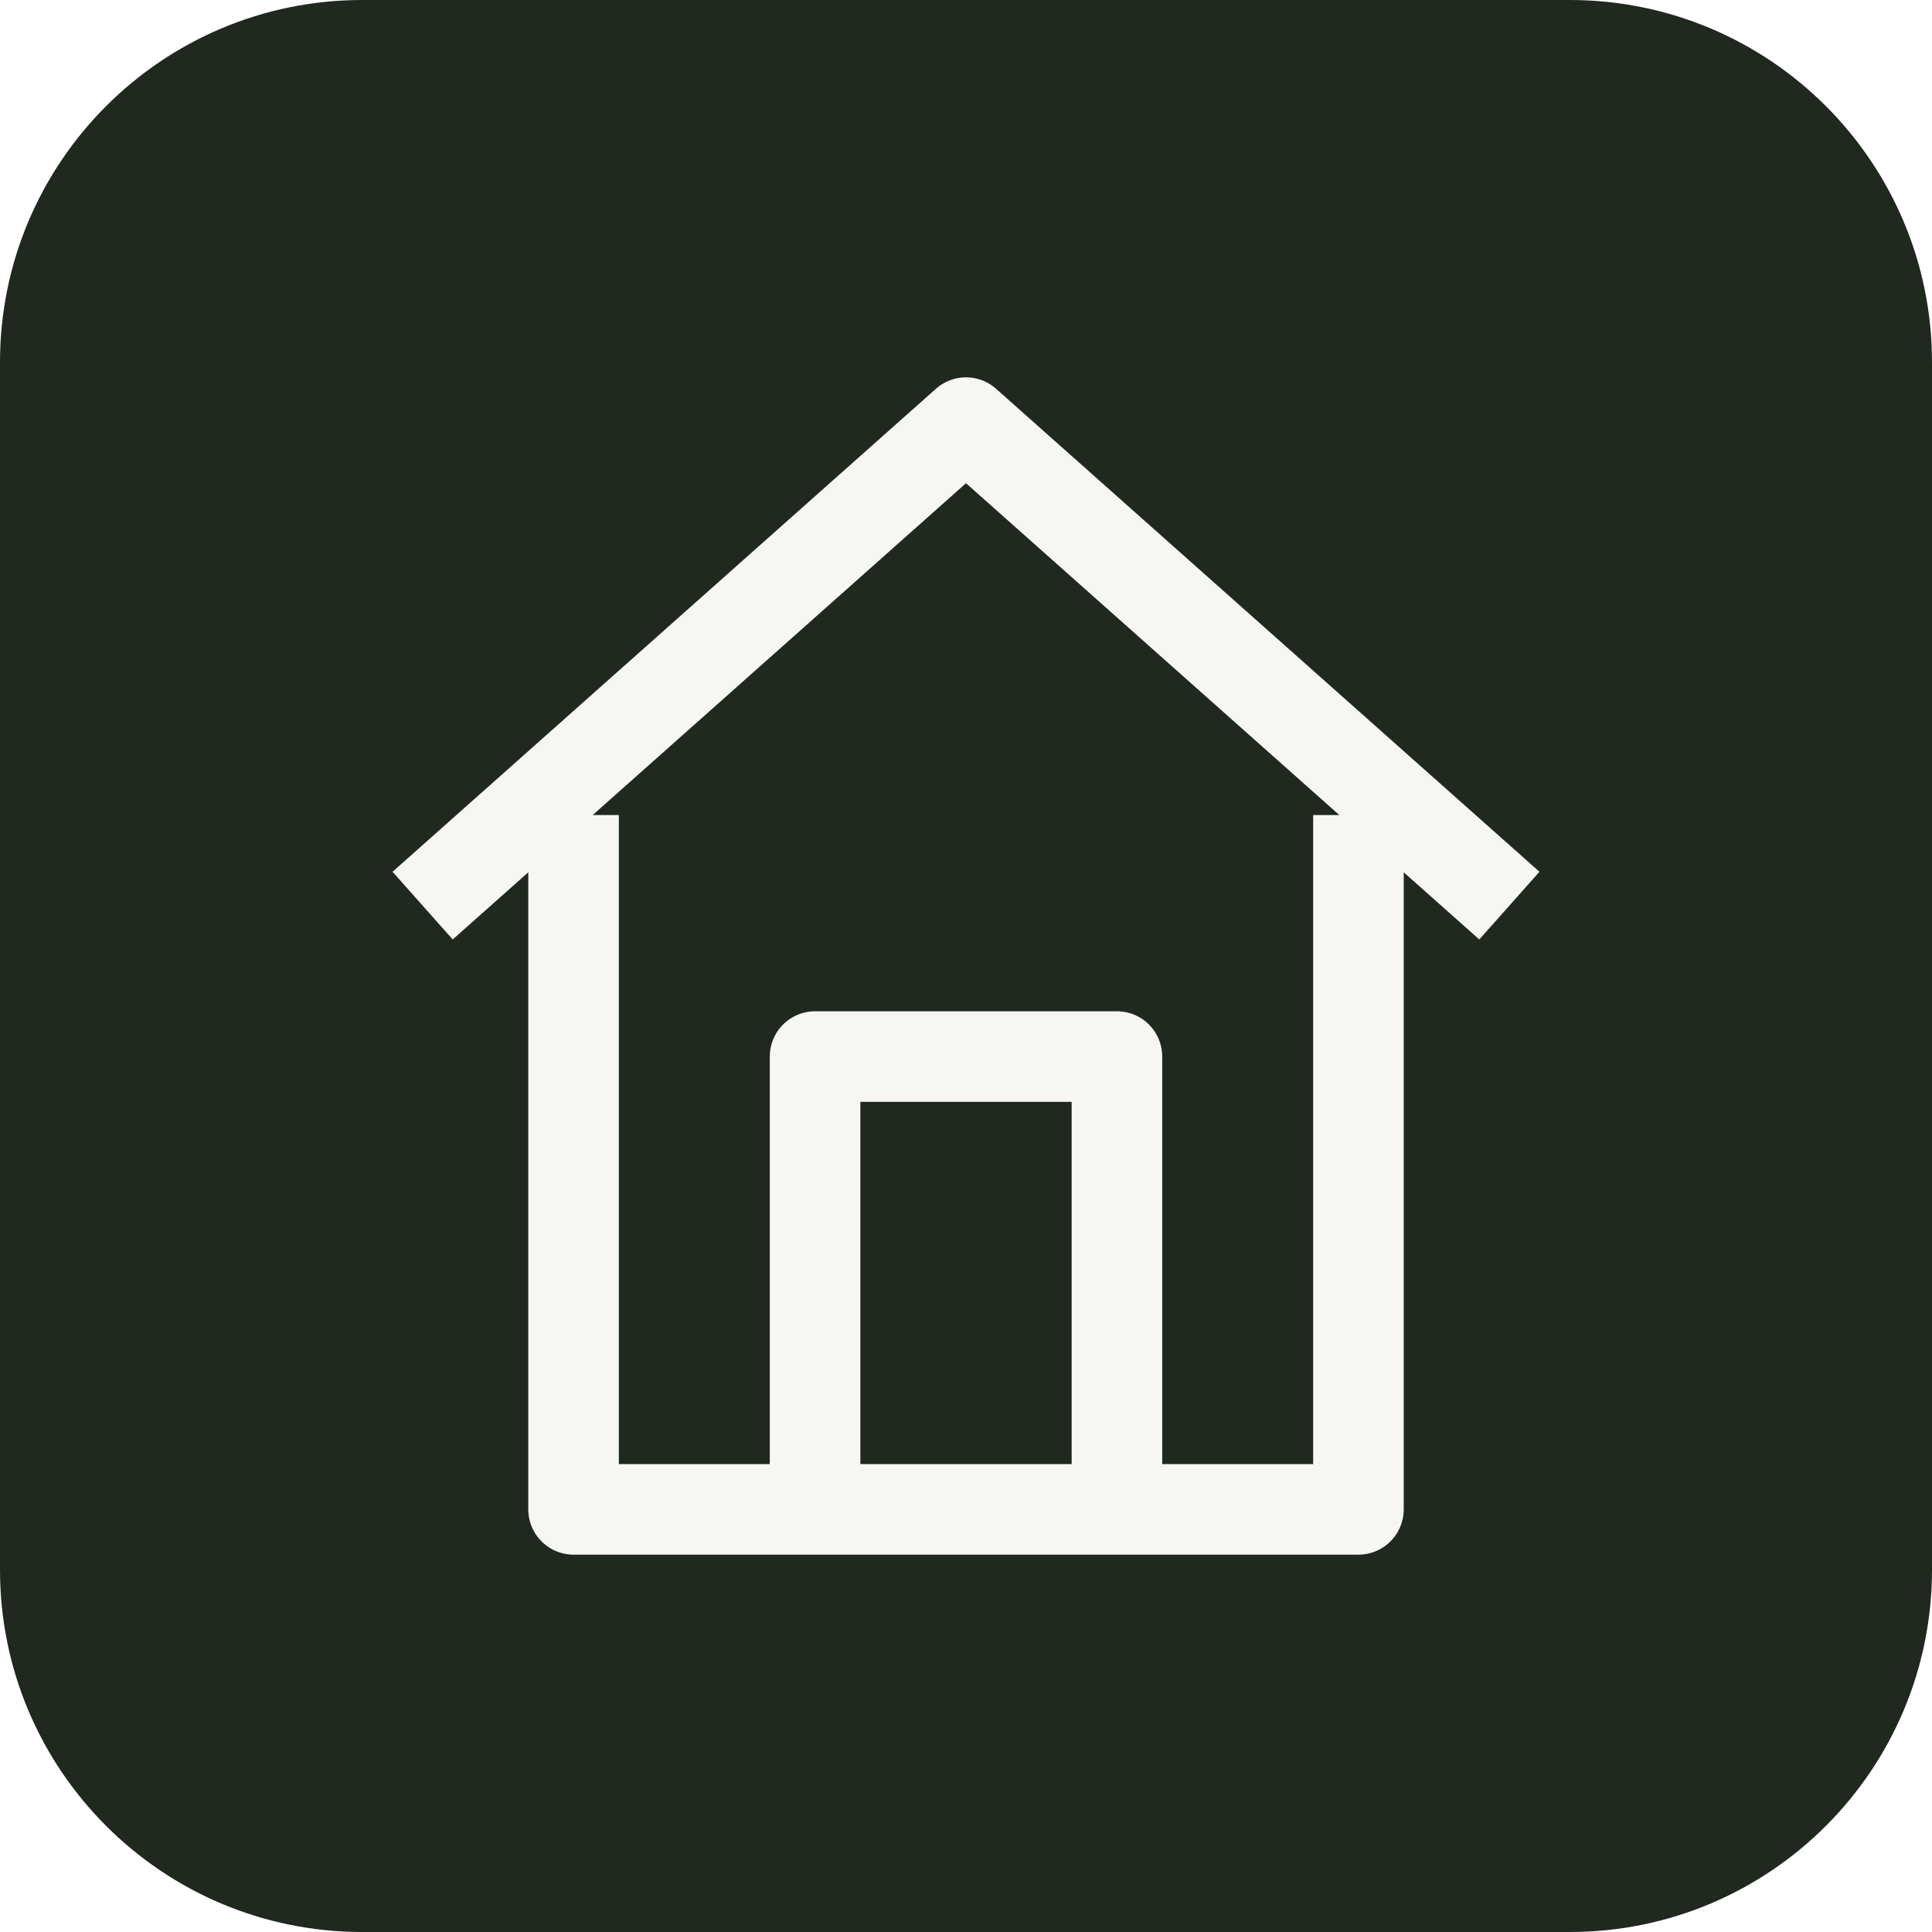
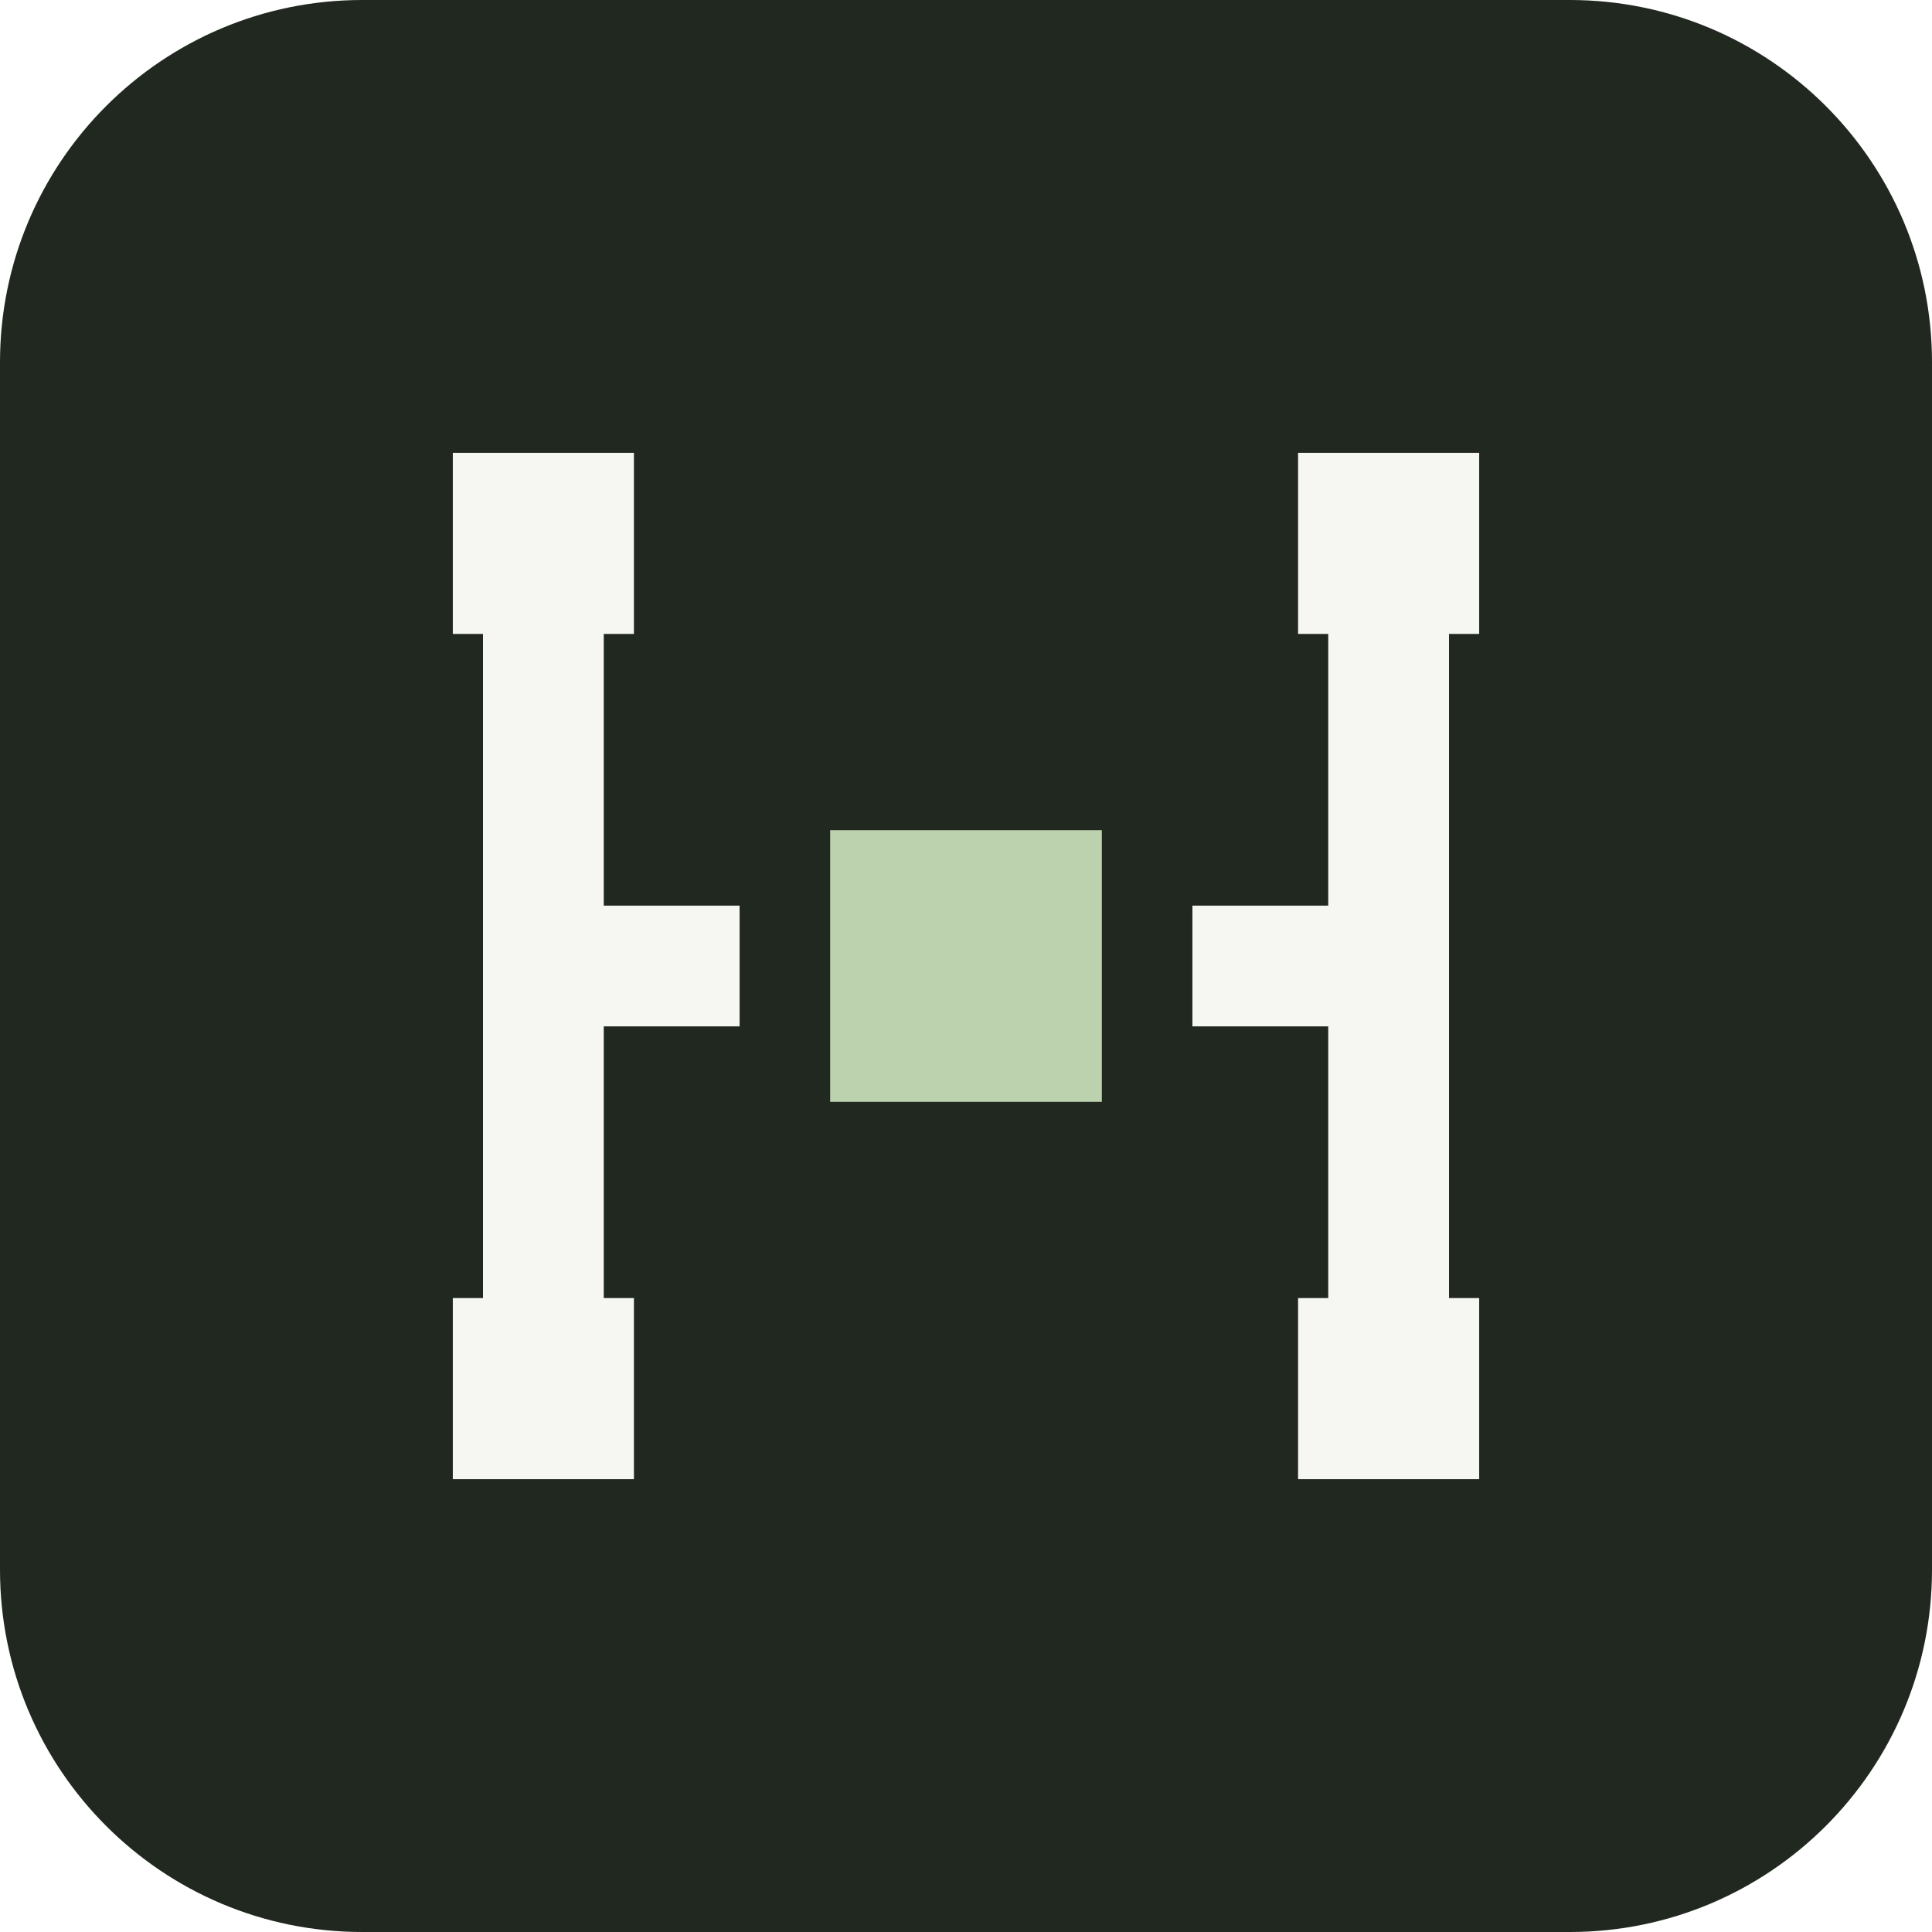
- <svg xmlns="http://www.w3.org/2000/svg" viewBox="0 0 64 64">
+ <svg xmlns="http://www.w3.org/2000/svg" viewBox="0 0 64 64" fill="none">
  <rect width="64" height="64" rx="12" fill="#202820" />
-   <path d="m14 30 18-16 18 16M19 27v23h26V27M27 50V35h10v15" fill="none" stroke="#f6f7f3" stroke-width="3" stroke-linejoin="round" />
+   <path d="M18 18v28m28-28v28M18 32h28" stroke="#F6F7F3" stroke-width="4" stroke-linecap="square" />
+   <path d="M26 26h12v12H26z" fill="#BCD1AD" stroke="#202820" stroke-width="3" />
+   <path d="M15 15h6v6h-6zm28 0h6v6h-6zM15 43h6v6h-6zm28 0h6v6h-6z" fill="#F6F7F3" />
</svg>
